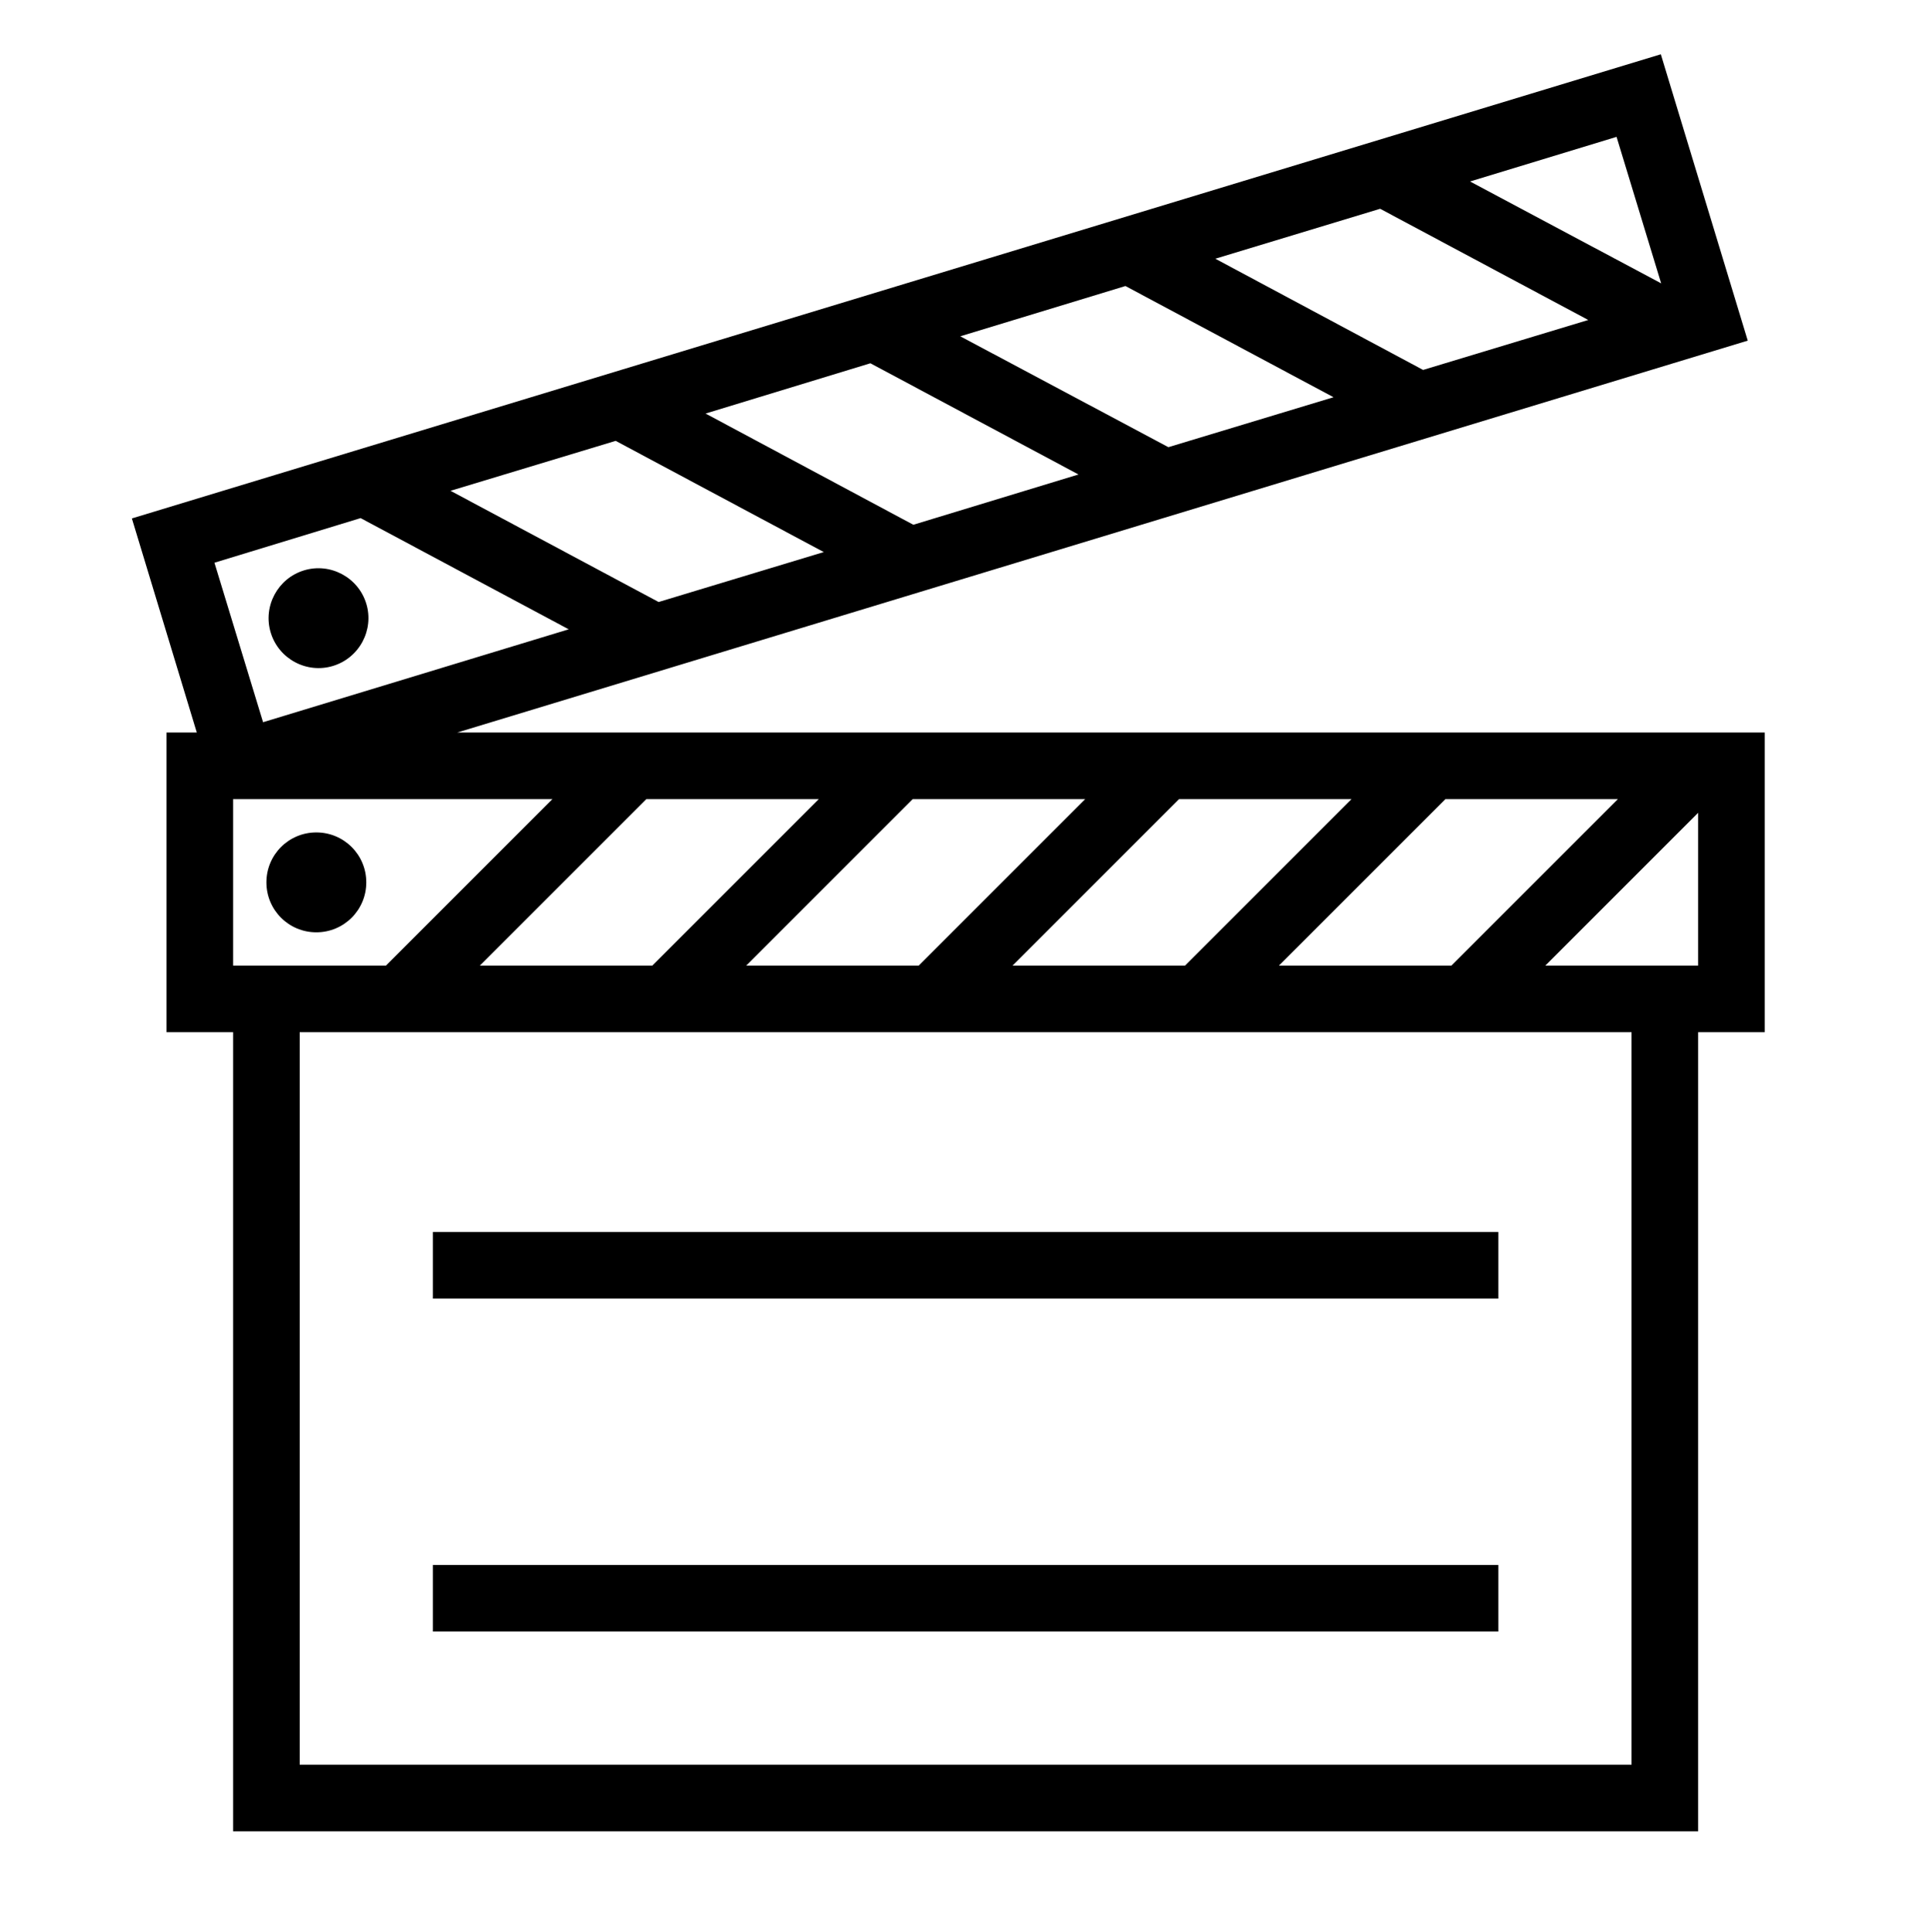
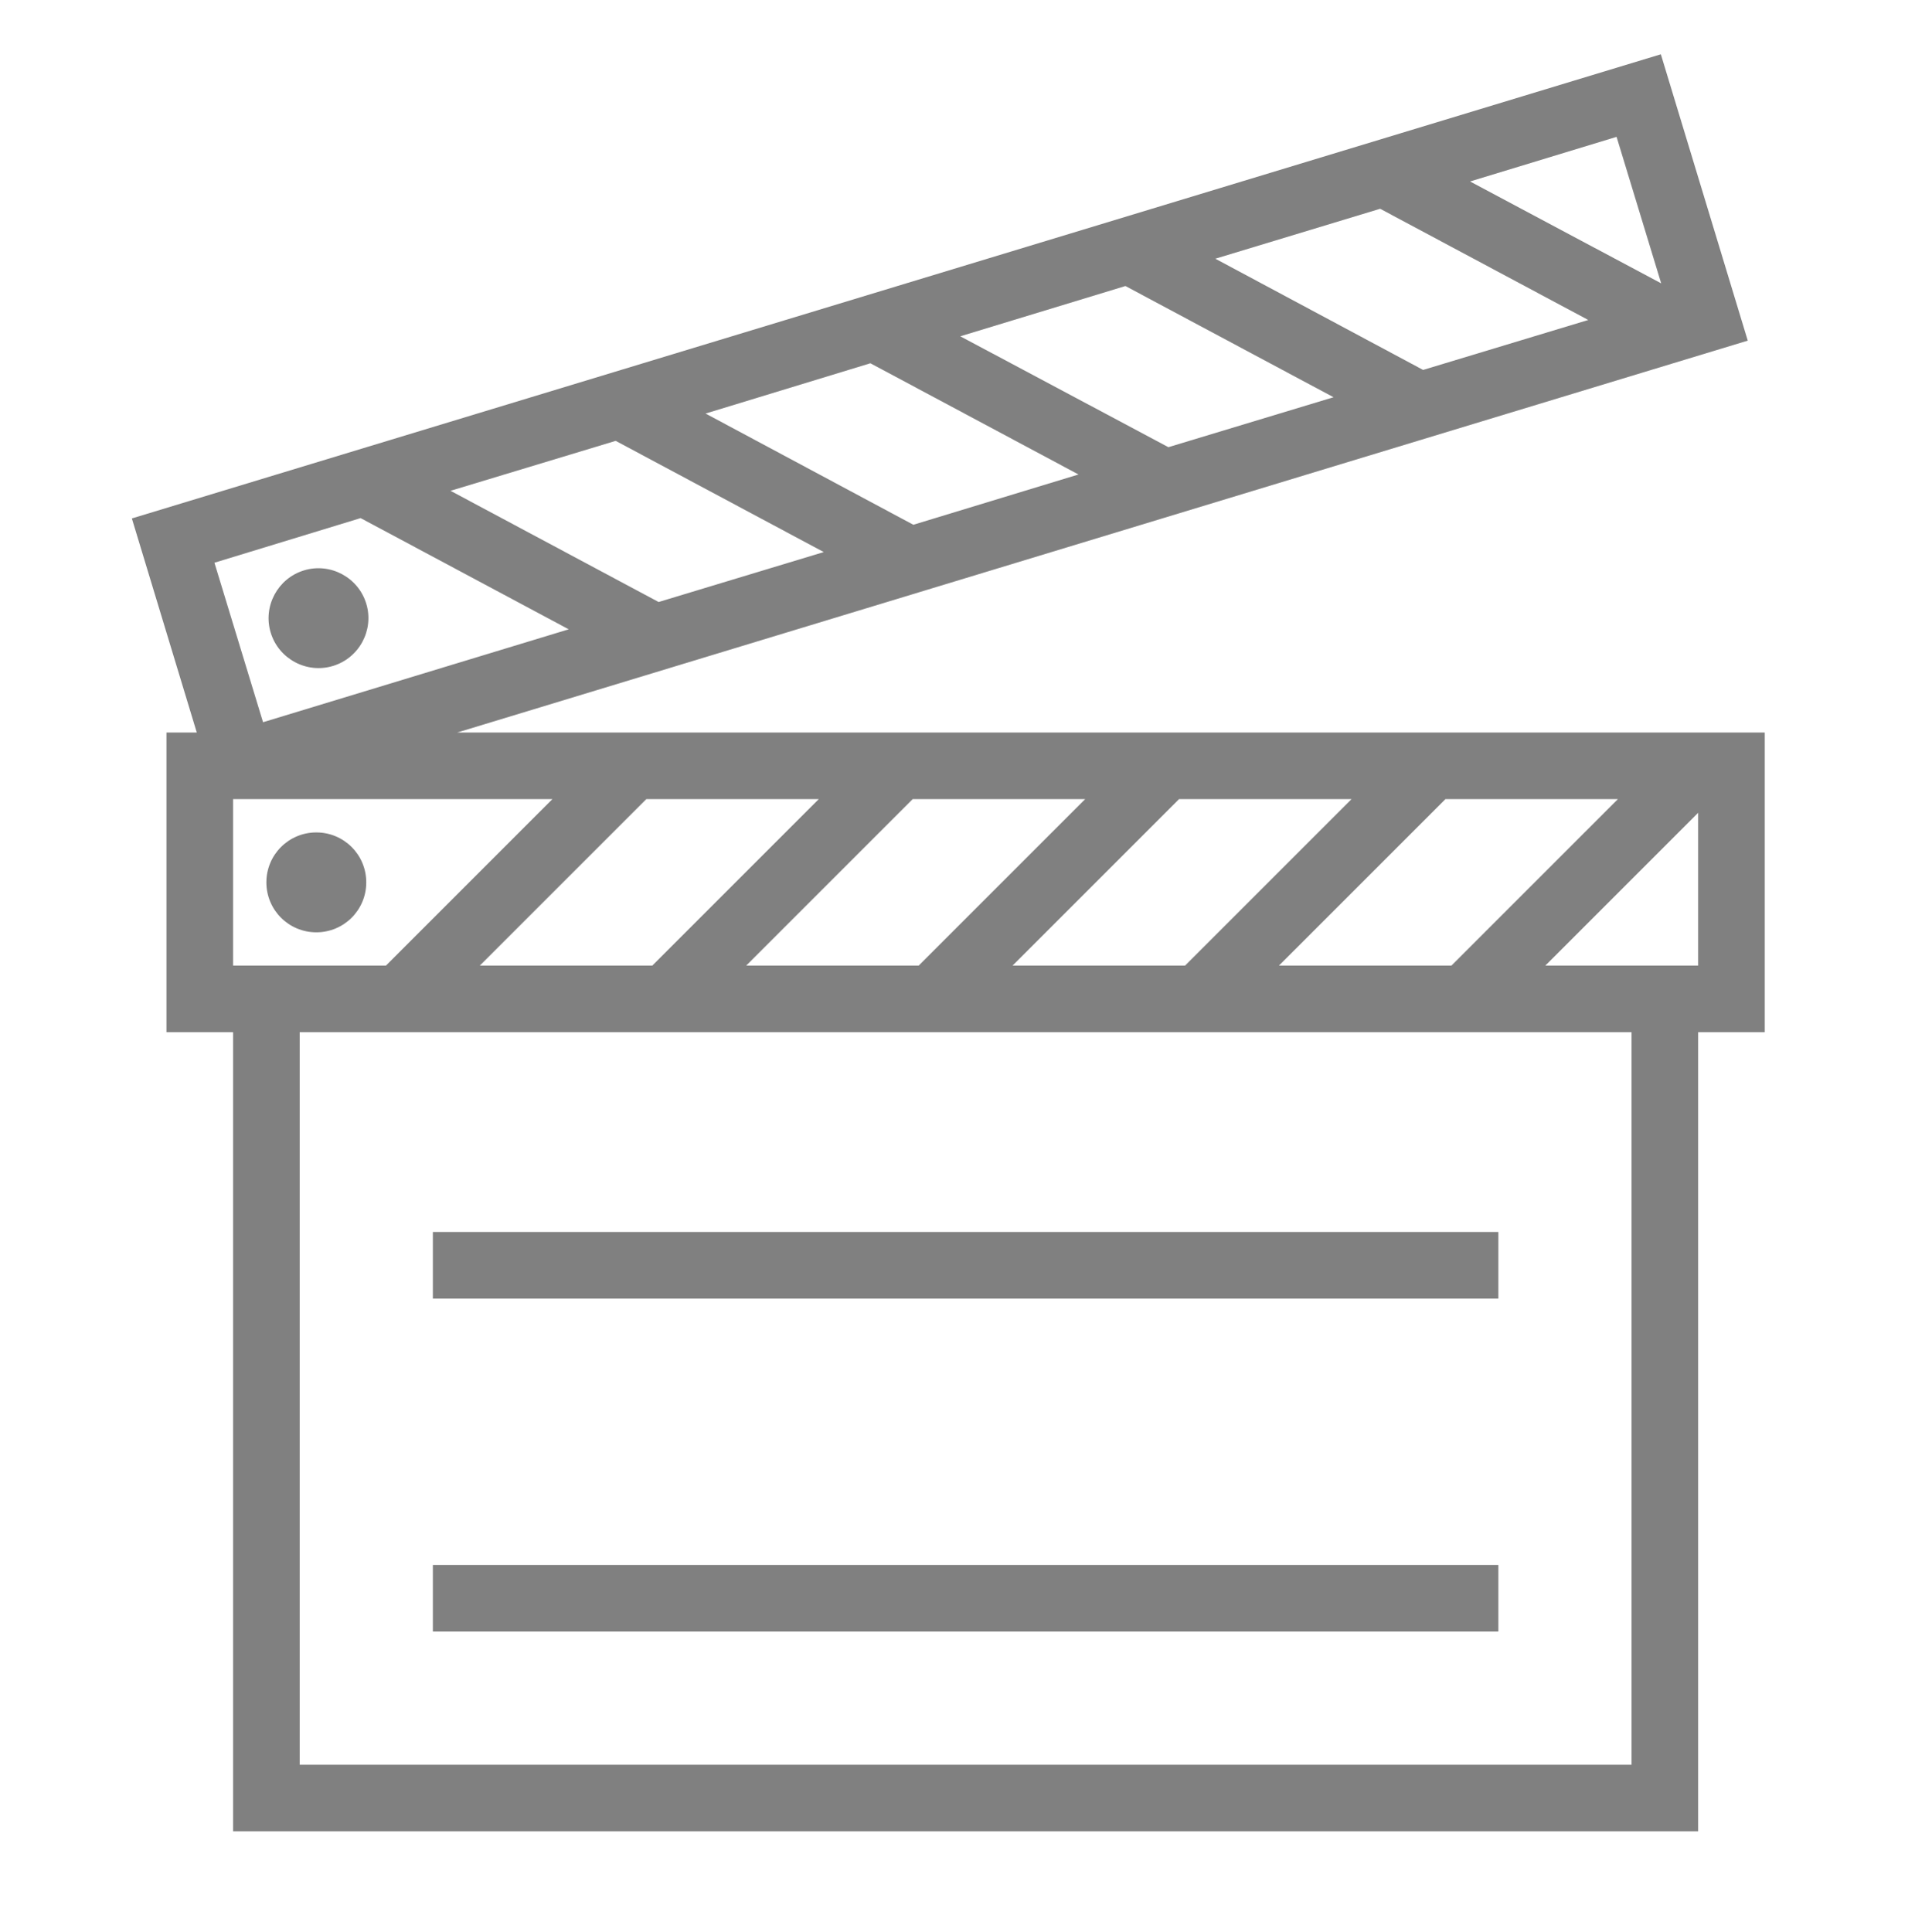
- <svg xmlns="http://www.w3.org/2000/svg" xml:space="preserve" width="580px" height="580px" shape-rendering="geometricPrecision" text-rendering="geometricPrecision" image-rendering="optimizeQuality" fill-rule="nonzero" clip-rule="nonzero" viewBox="0 0 5800 5800">
-   <path id="curve28" d="M913 1713c79,-24 163,21 187,100 24,79 -21,163 -100,187 -79,24 -163,-21 -187,-100 -24,-79 21,-163 100,-187zm387 2987l3200 0 0 200 -3200 0 0 -200zm0 -1000l3200 0 0 200 -3200 0 0 -200zm-350 -1200c83,0 150,67 150,150 0,83 -67,150 -150,150 -83,0 -150,-67 -150,-150 0,-83 67,-150 150,-150zm423 -300l3927 0c0,300 0,600 0,900l-200 0 0 2400 -4400 0 0 -2400 -200 0 0 -900 91 0 -195 -643 4592 -1394c87,287 174,573 261,860l-3876 1177zm3527 900l-4000 0 0 2200 4000 0 0 -2200zm-4200 -700l0 500 459 0 500 -500 -959 0zm4155 -1989l-440 134 574 306 -134 -440zm-710 216l-495 150 624 334 496 -150 -625 -334zm-765 232l-496 151 625 333 496 -150 -625 -334zm-766 232l-495 151 624 334 496 -151 -625 -334zm-765 233l-496 150 625 334 496 -150 -625 -334zm-766 232l-439 134 146 479 918 -279 -625 -334zm4017 885l-459 459 459 0 0 -459zm-741 459l500 -500 -518 0 -500 500 518 0zm-300 -500l-518 0 -500 500 518 0 500 -500zm-800 0l-518 0 -500 500 518 0 500 -500zm-800 0l-518 0 -500 500 518 0 500 -500z" />
+ <svg xmlns="http://www.w3.org/2000/svg" xml:space="preserve" width="580px" height="580px" shape-rendering="geometricPrecision" text-rendering="geometricPrecision" image-rendering="optimizeQuality" fill-rule="nonzero" clip-rule="evenodd" viewBox="0 0 5800 5800">
+   <path id="curve28" fill="#808080" d="M913 1713c79,-24 163,21 187,100 24,79 -21,163 -100,187 -79,24 -163,-21 -187,-100 -24,-79 21,-163 100,-187zm387 2987l3200 0 0 200 -3200 0 0 -200zm0 -1000l3200 0 0 200 -3200 0 0 -200zm-350 -1200c83,0 150,67 150,150 0,83 -67,150 -150,150 -83,0 -150,-67 -150,-150 0,-83 67,-150 150,-150zm423 -300l3927 0c0,300 0,600 0,900l-200 0 0 2400 -4400 0 0 -2400 -200 0 0 -900 91 0 -195 -643 4592 -1394c87,287 174,573 261,860l-3876 1177zm3527 900l-4000 0 0 2200 4000 0 0 -2200zm-4200 -700l0 500 459 0 500 -500 -959 0zm4155 -1989l-440 134 574 306 -134 -440zm-710 216l-495 150 624 334 496 -150 -625 -334zm-765 232l-496 151 625 333 496 -150 -625 -334zm-766 232l-495 151 624 334 496 -151 -625 -334zm-765 233l-496 150 625 334 496 -150 -625 -334zm-766 232l-439 134 146 479 918 -279 -625 -334zm4017 885l-459 459 459 0 0 -459zm-741 459l500 -500 -518 0 -500 500 518 0zm-300 -500l-518 0 -500 500 518 0 500 -500zm-800 0l-518 0 -500 500 518 0 500 -500zm-800 0l-518 0 -500 500 518 0 500 -500z" />
</svg>
